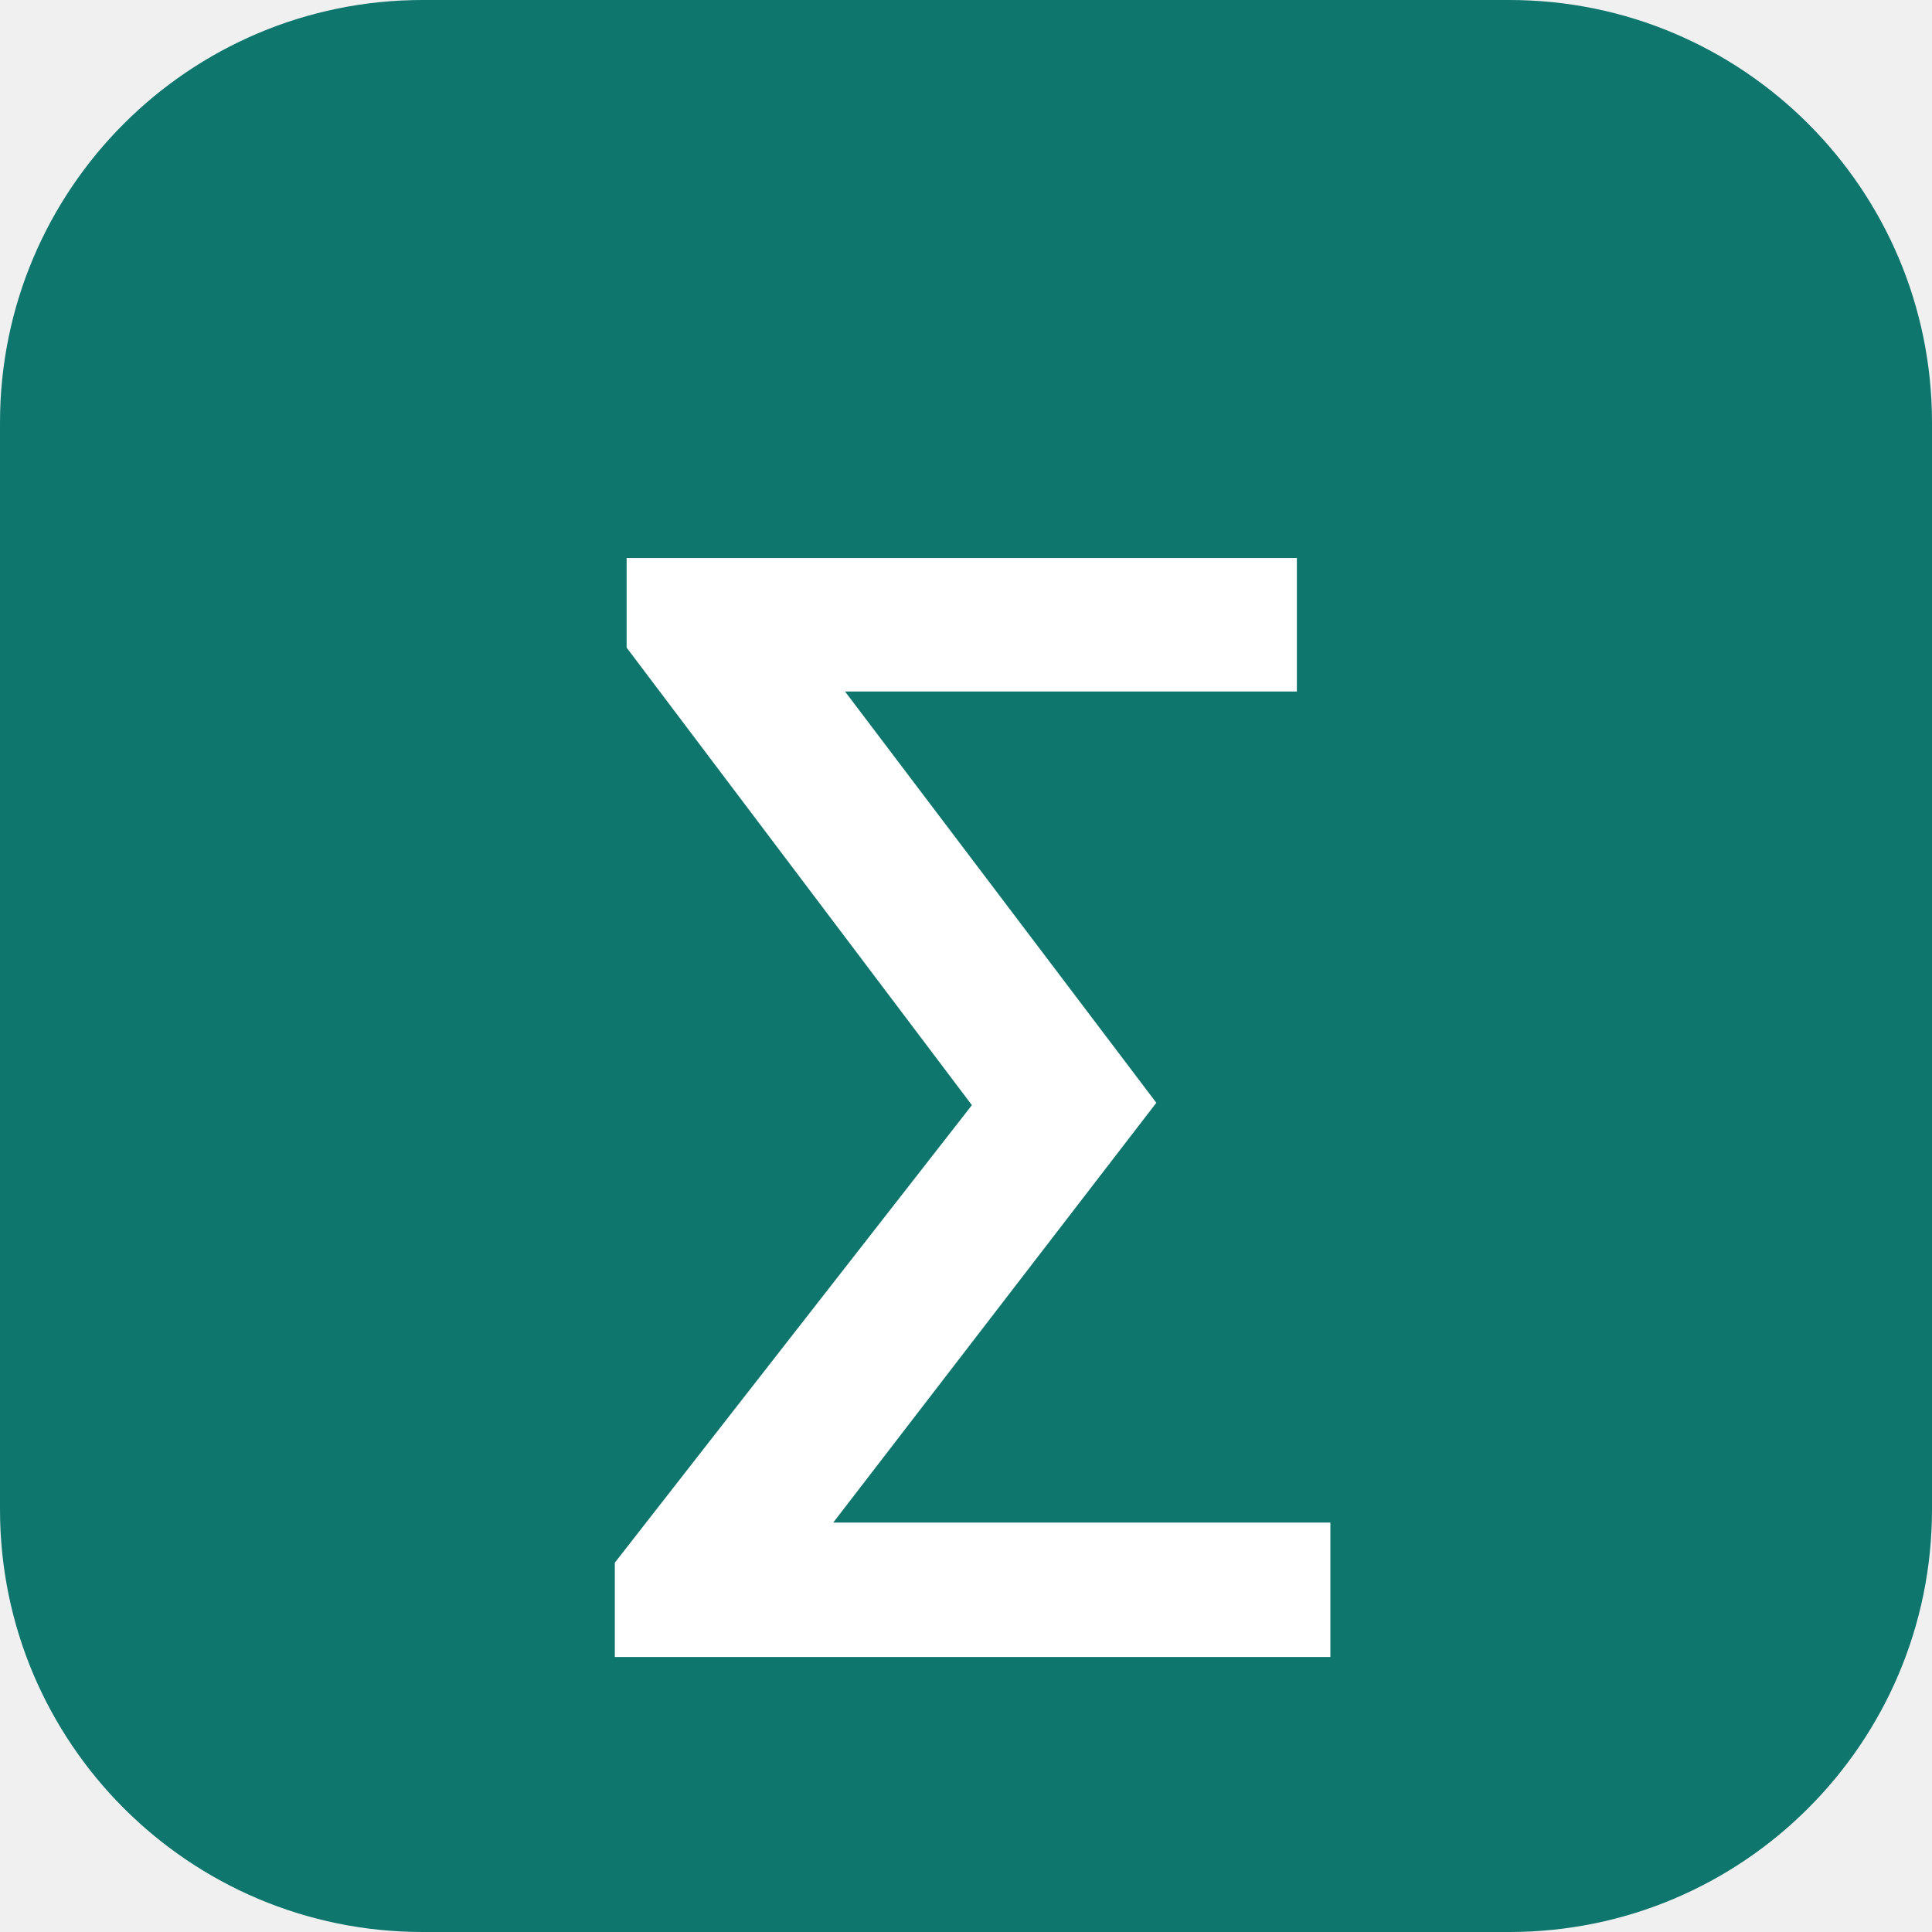
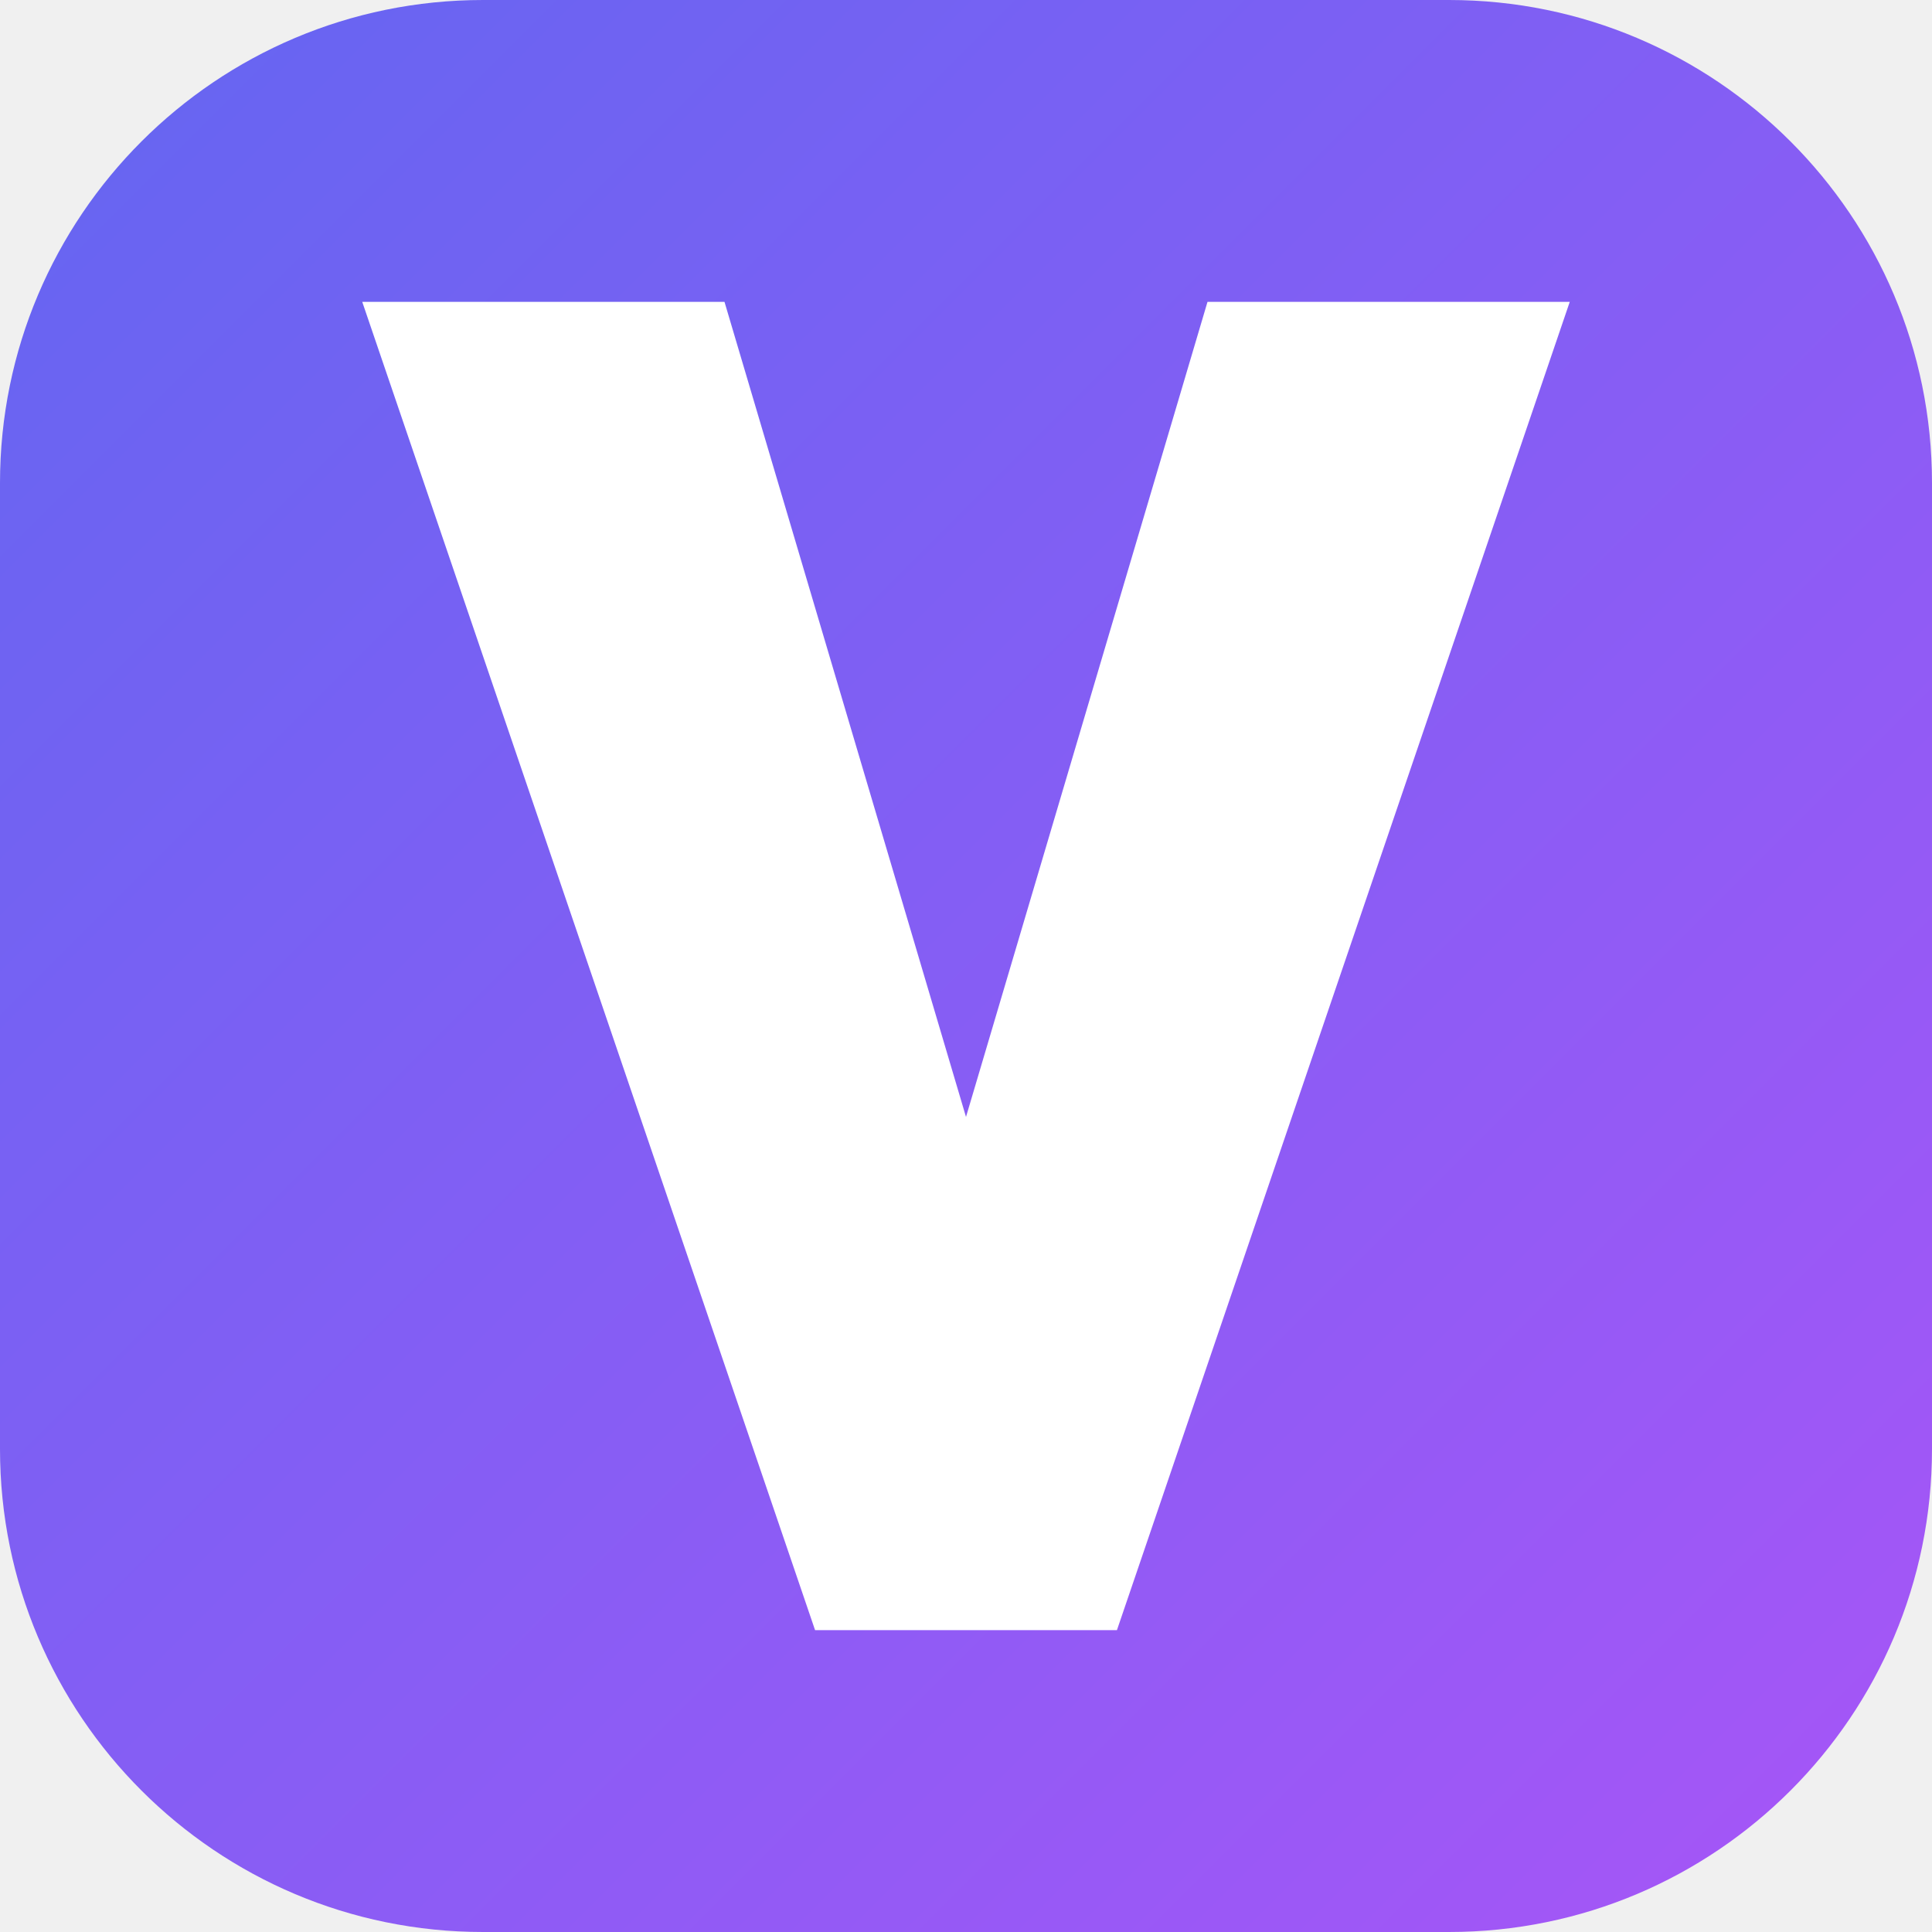
<svg xmlns="http://www.w3.org/2000/svg" viewBox="0 0 64 64">
-   <rect width="64" height="64" rx="14" fill="#0f766e" />
-   <text x="32" y="46" font-family="Segoe UI, Arial, sans-serif" font-size="40" font-weight="700" text-anchor="middle" fill="#fff">∑</text>
+   <defs>
+     <linearGradient id="v" x1="0" y1="0" x2="1" y2="1">
+       <stop offset="0" stop-color="#6366f1" />
+       <stop offset="1" stop-color="#a855f7" />
+     </linearGradient>
+   </defs>
+   <rect width="64" height="64" rx="16" fill="url(#v)" />
+   <path d="M12 10h12l8 27 8-27h12L37 54H27L12 10z" fill="#fff" />
</svg>
